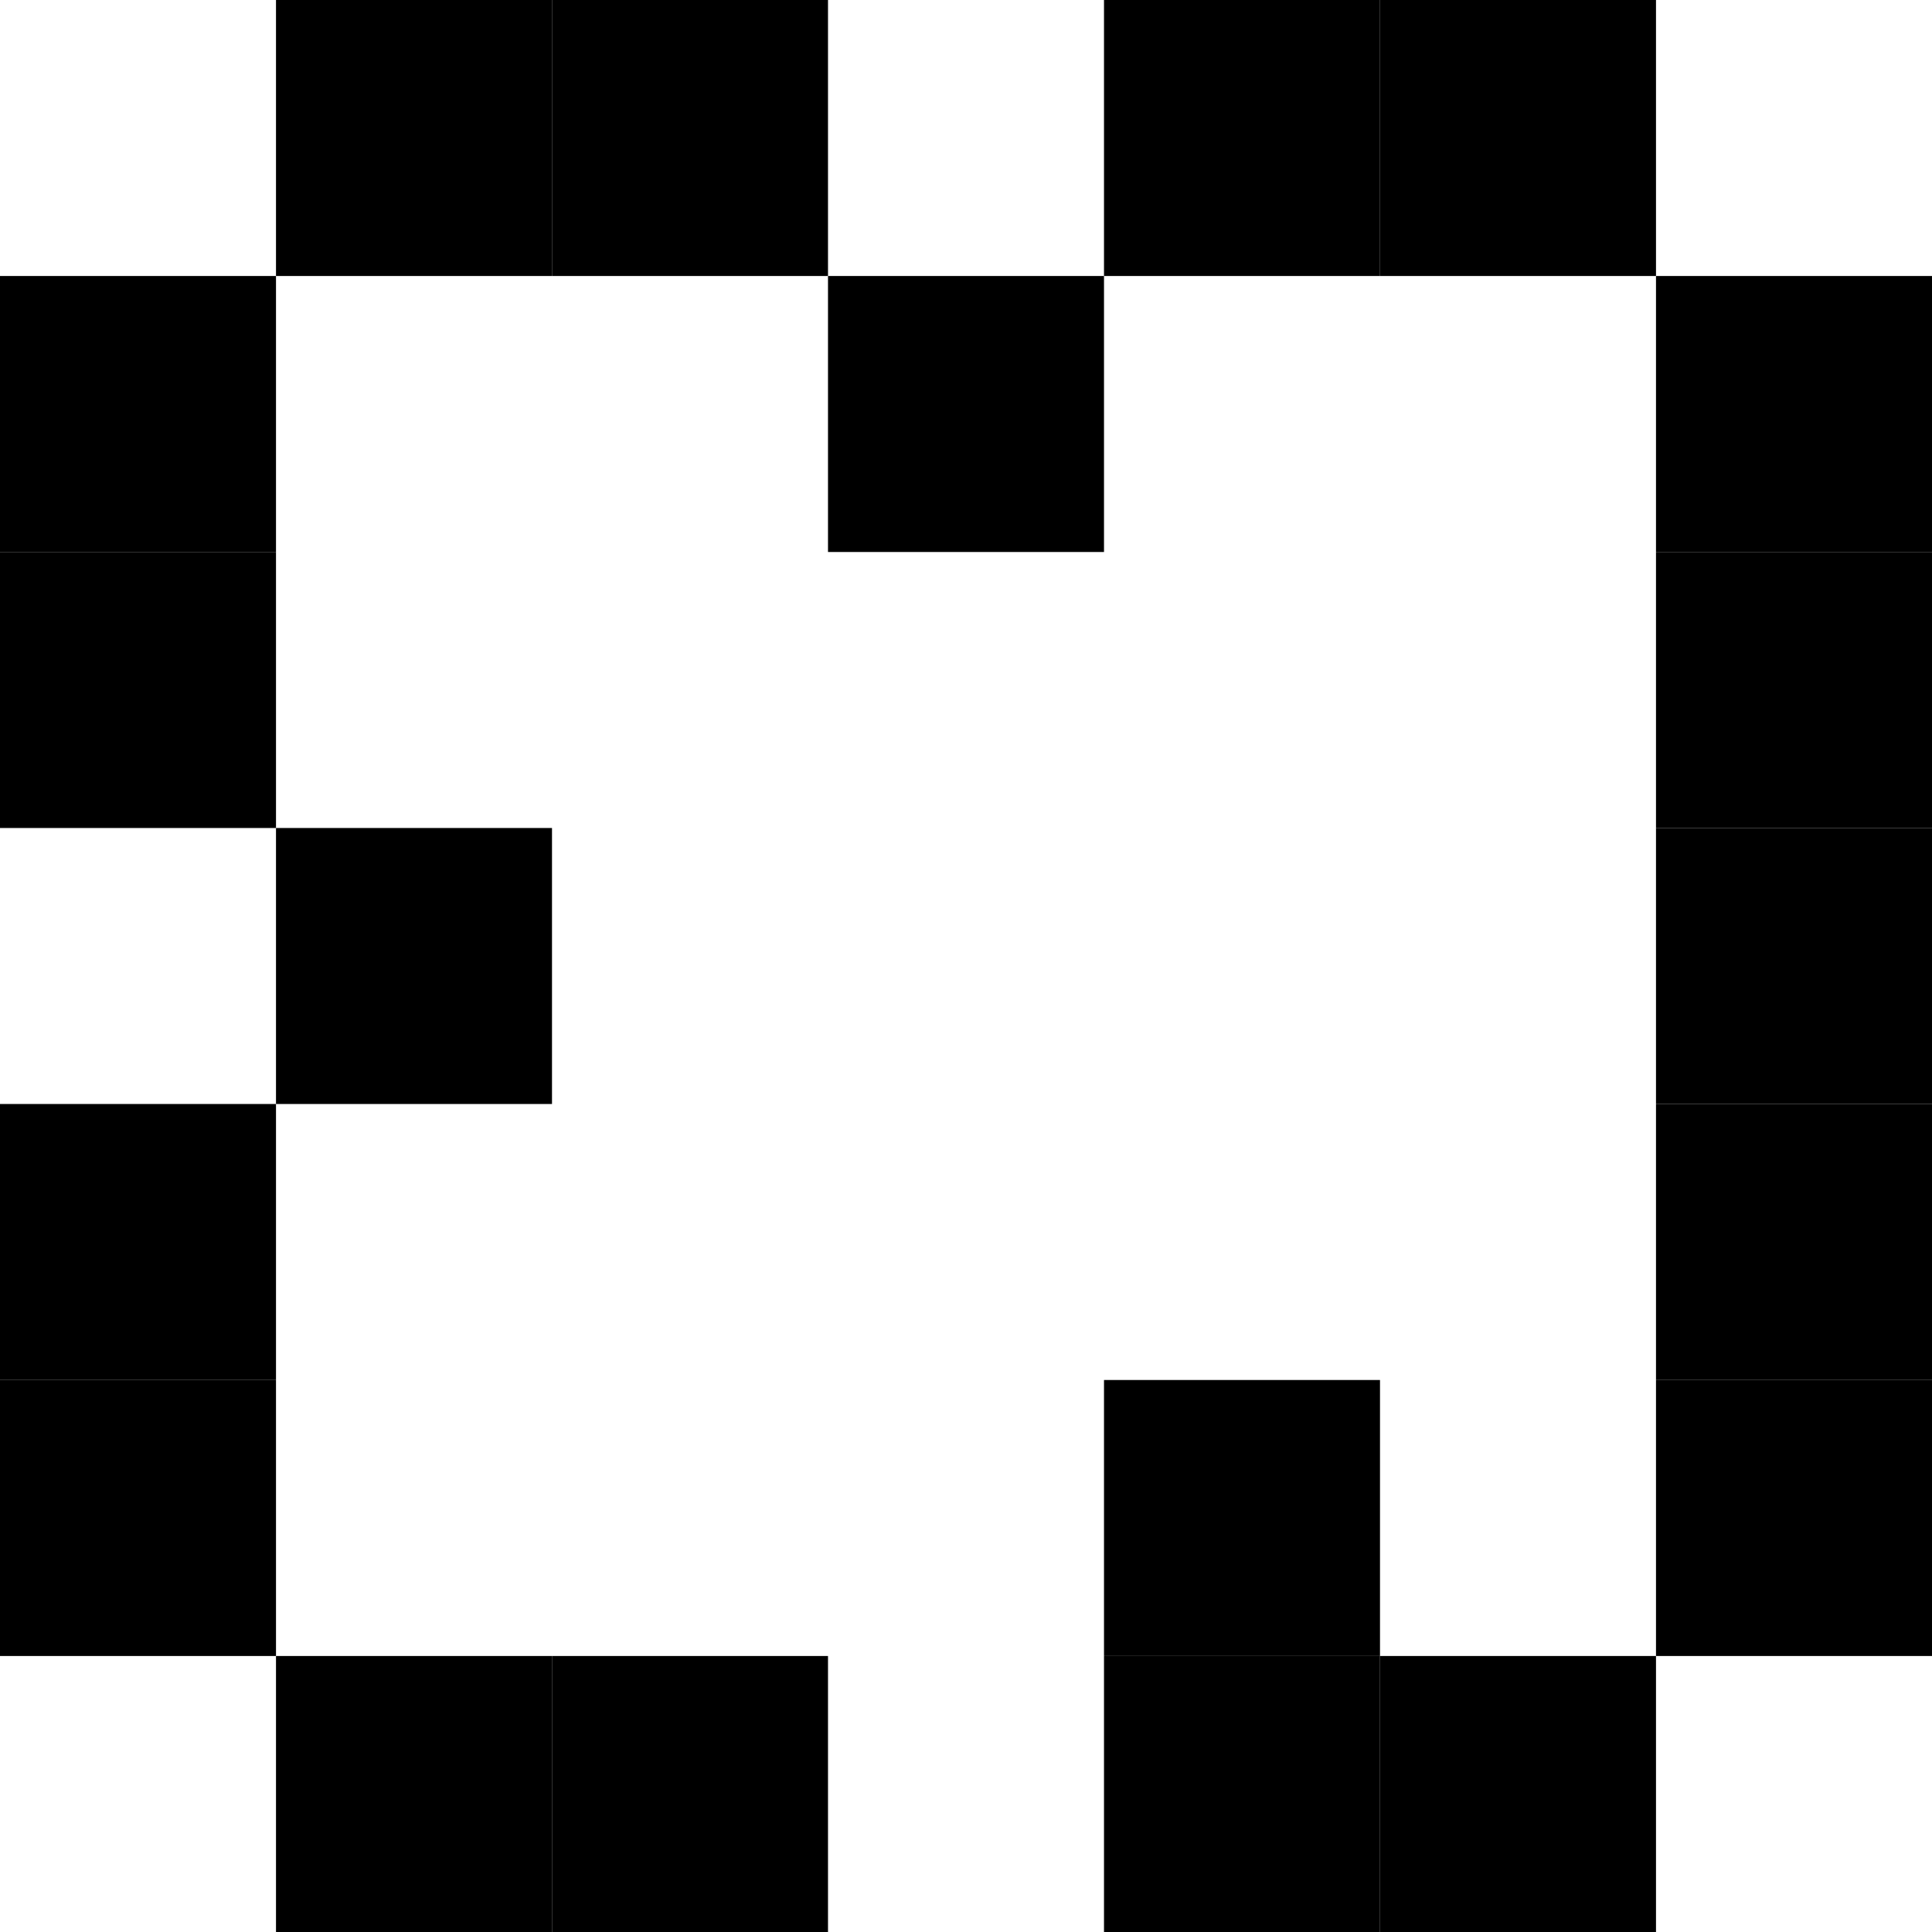
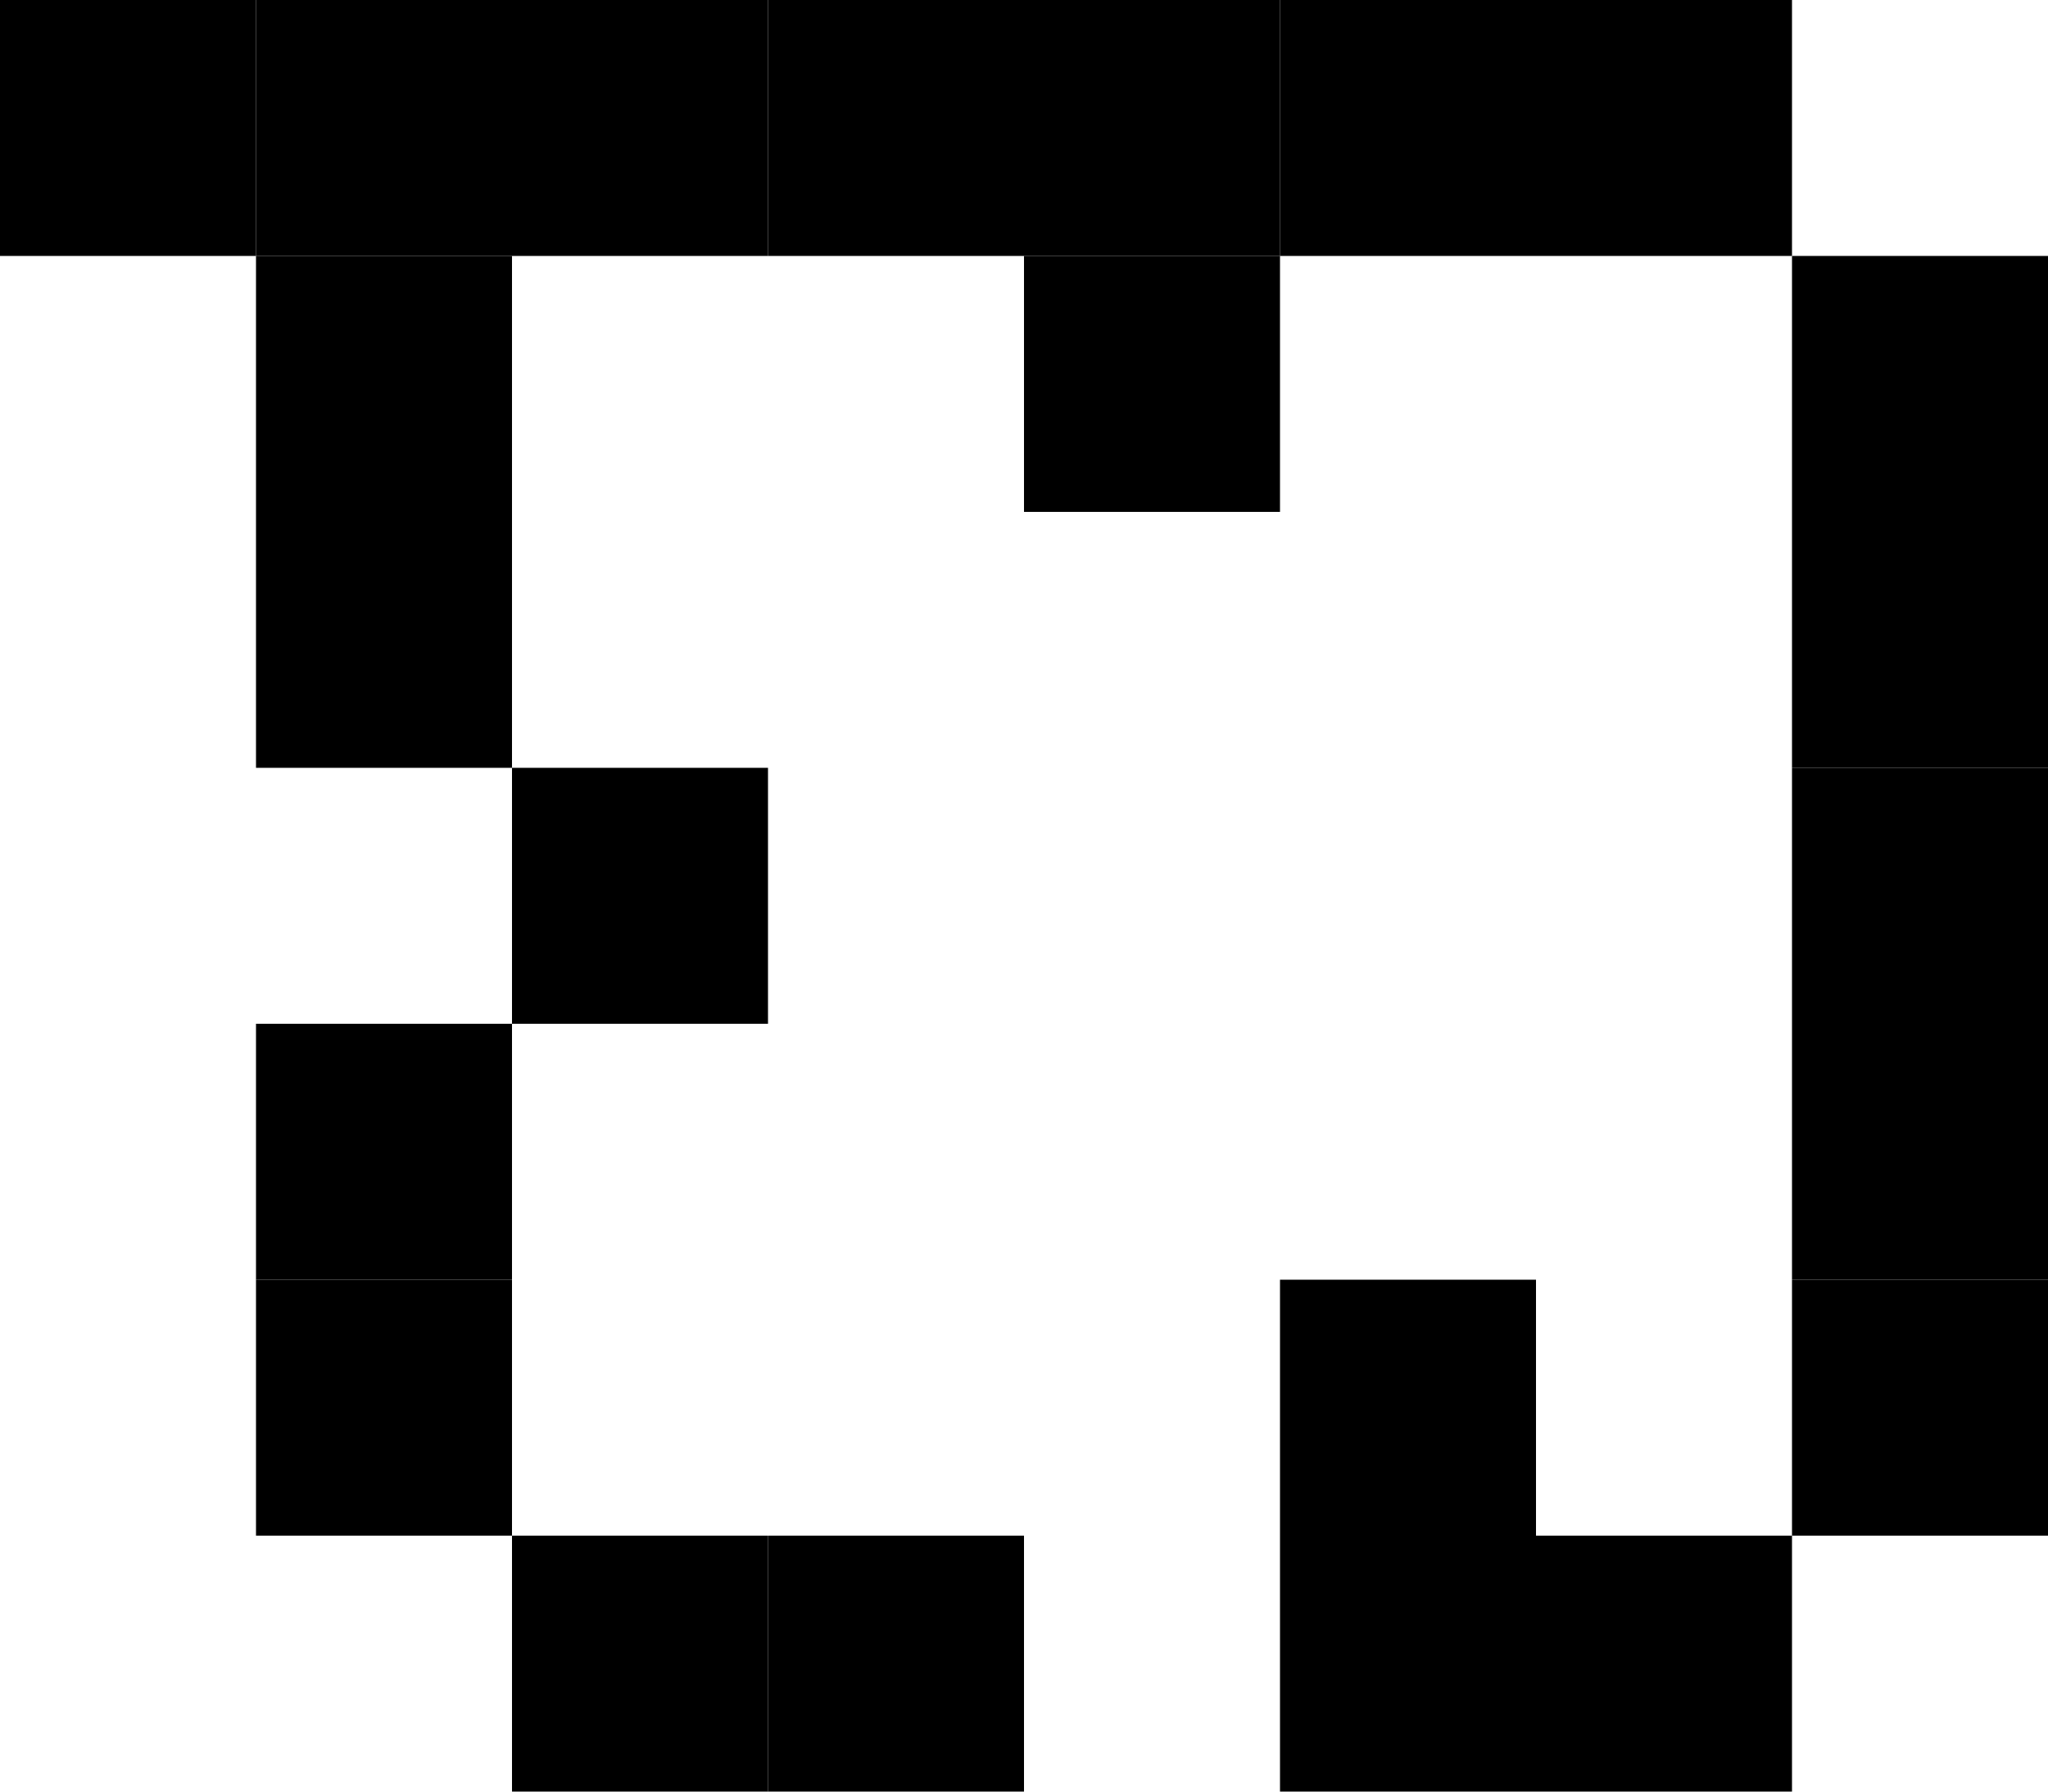
- <svg xmlns="http://www.w3.org/2000/svg" id="N" viewBox="0 0 2100 2100">
-   <rect y="300" width="300" height="300" />
-   <rect y="1200" width="300" height="300" />
-   <rect y="1500" width="300" height="300" />
+ <svg xmlns="http://www.w3.org/2000/svg" id="N2" viewBox="0 0 2400 2100">
+   <rect x="300" y="300" width="300" height="300" />
+   <rect x="300" y="1200" width="300" height="300" />
+   <rect x="300" y="1500" width="300" height="300" />
+   <rect x="600" width="300" height="300" />
  <rect x="300" width="300" height="300" />
-   <rect x="600" width="300" height="300" />
+   <rect width="300" height="300" />
+   <rect x="900" width="300" height="300" />
  <rect x="1200" width="300" height="300" />
  <rect x="1500" width="300" height="300" />
-   <rect x="900" y="300" width="300" height="300" />
-   <rect x="1800" y="300" width="300" height="300" />
-   <rect x="1800" y="600" width="300" height="300" />
-   <rect x="300" y="900" width="300" height="300" />
-   <rect y="600" width="300" height="300" />
-   <rect x="1800" y="900" width="300" height="300" />
-   <rect x="1800" y="1200" width="300" height="300" />
-   <rect x="1800" y="1500" width="300" height="300" />
-   <rect x="300" y="1800" width="300" height="300" />
+   <rect x="1800" width="300" height="300" />
+   <rect x="1200" y="300" width="300" height="300" />
+   <rect x="2100" y="300" width="300" height="300" />
+   <rect x="2100" y="600" width="300" height="300" />
+   <rect x="600" y="900" width="300" height="300" />
+   <rect x="300" y="600" width="300" height="300" />
+   <rect x="2100" y="900" width="300" height="300" />
+   <rect x="2100" y="1200" width="300" height="300" />
+   <rect x="2100" y="1500" width="300" height="300" />
  <rect x="600" y="1800" width="300" height="300" />
-   <rect x="1200" y="1800" width="300" height="300" />
-   <rect x="1200" y="1500" width="300" height="300" />
+   <rect x="900" y="1800" width="300" height="300" />
  <rect x="1500" y="1800" width="300" height="300" />
+   <rect x="1500" y="1500" width="300" height="300" />
+   <rect x="1800" y="1800" width="300" height="300" />
</svg>
